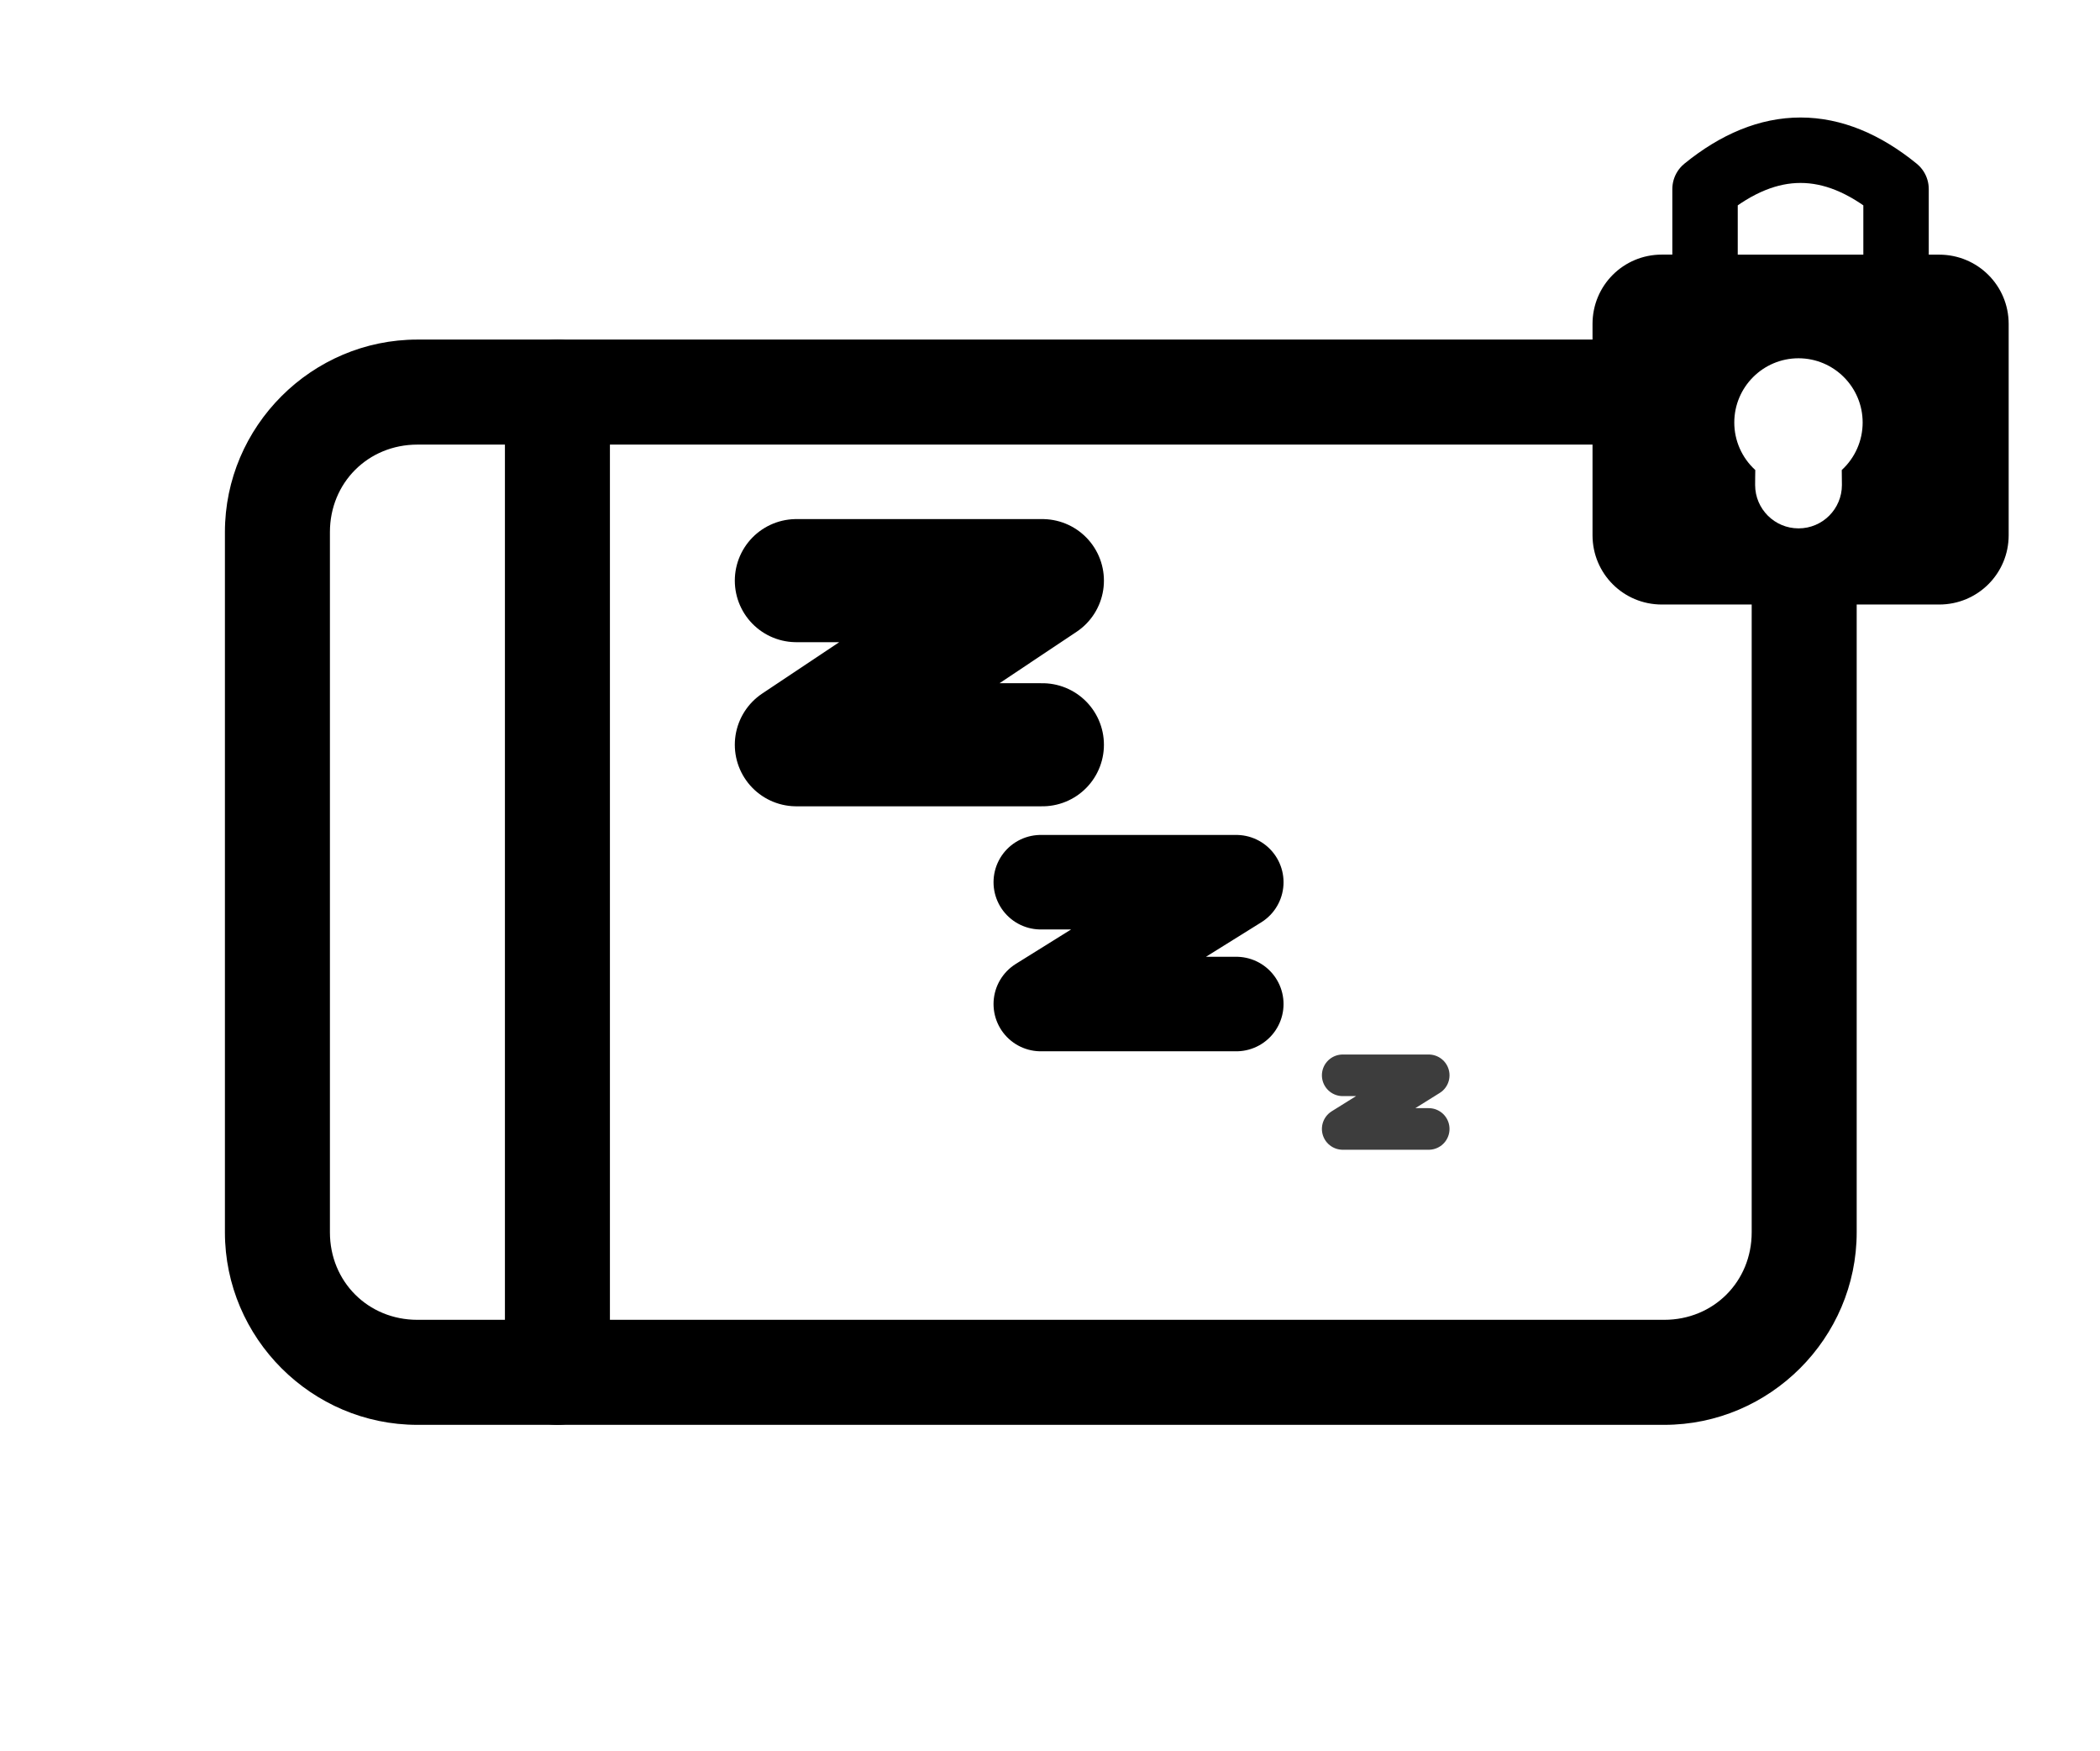
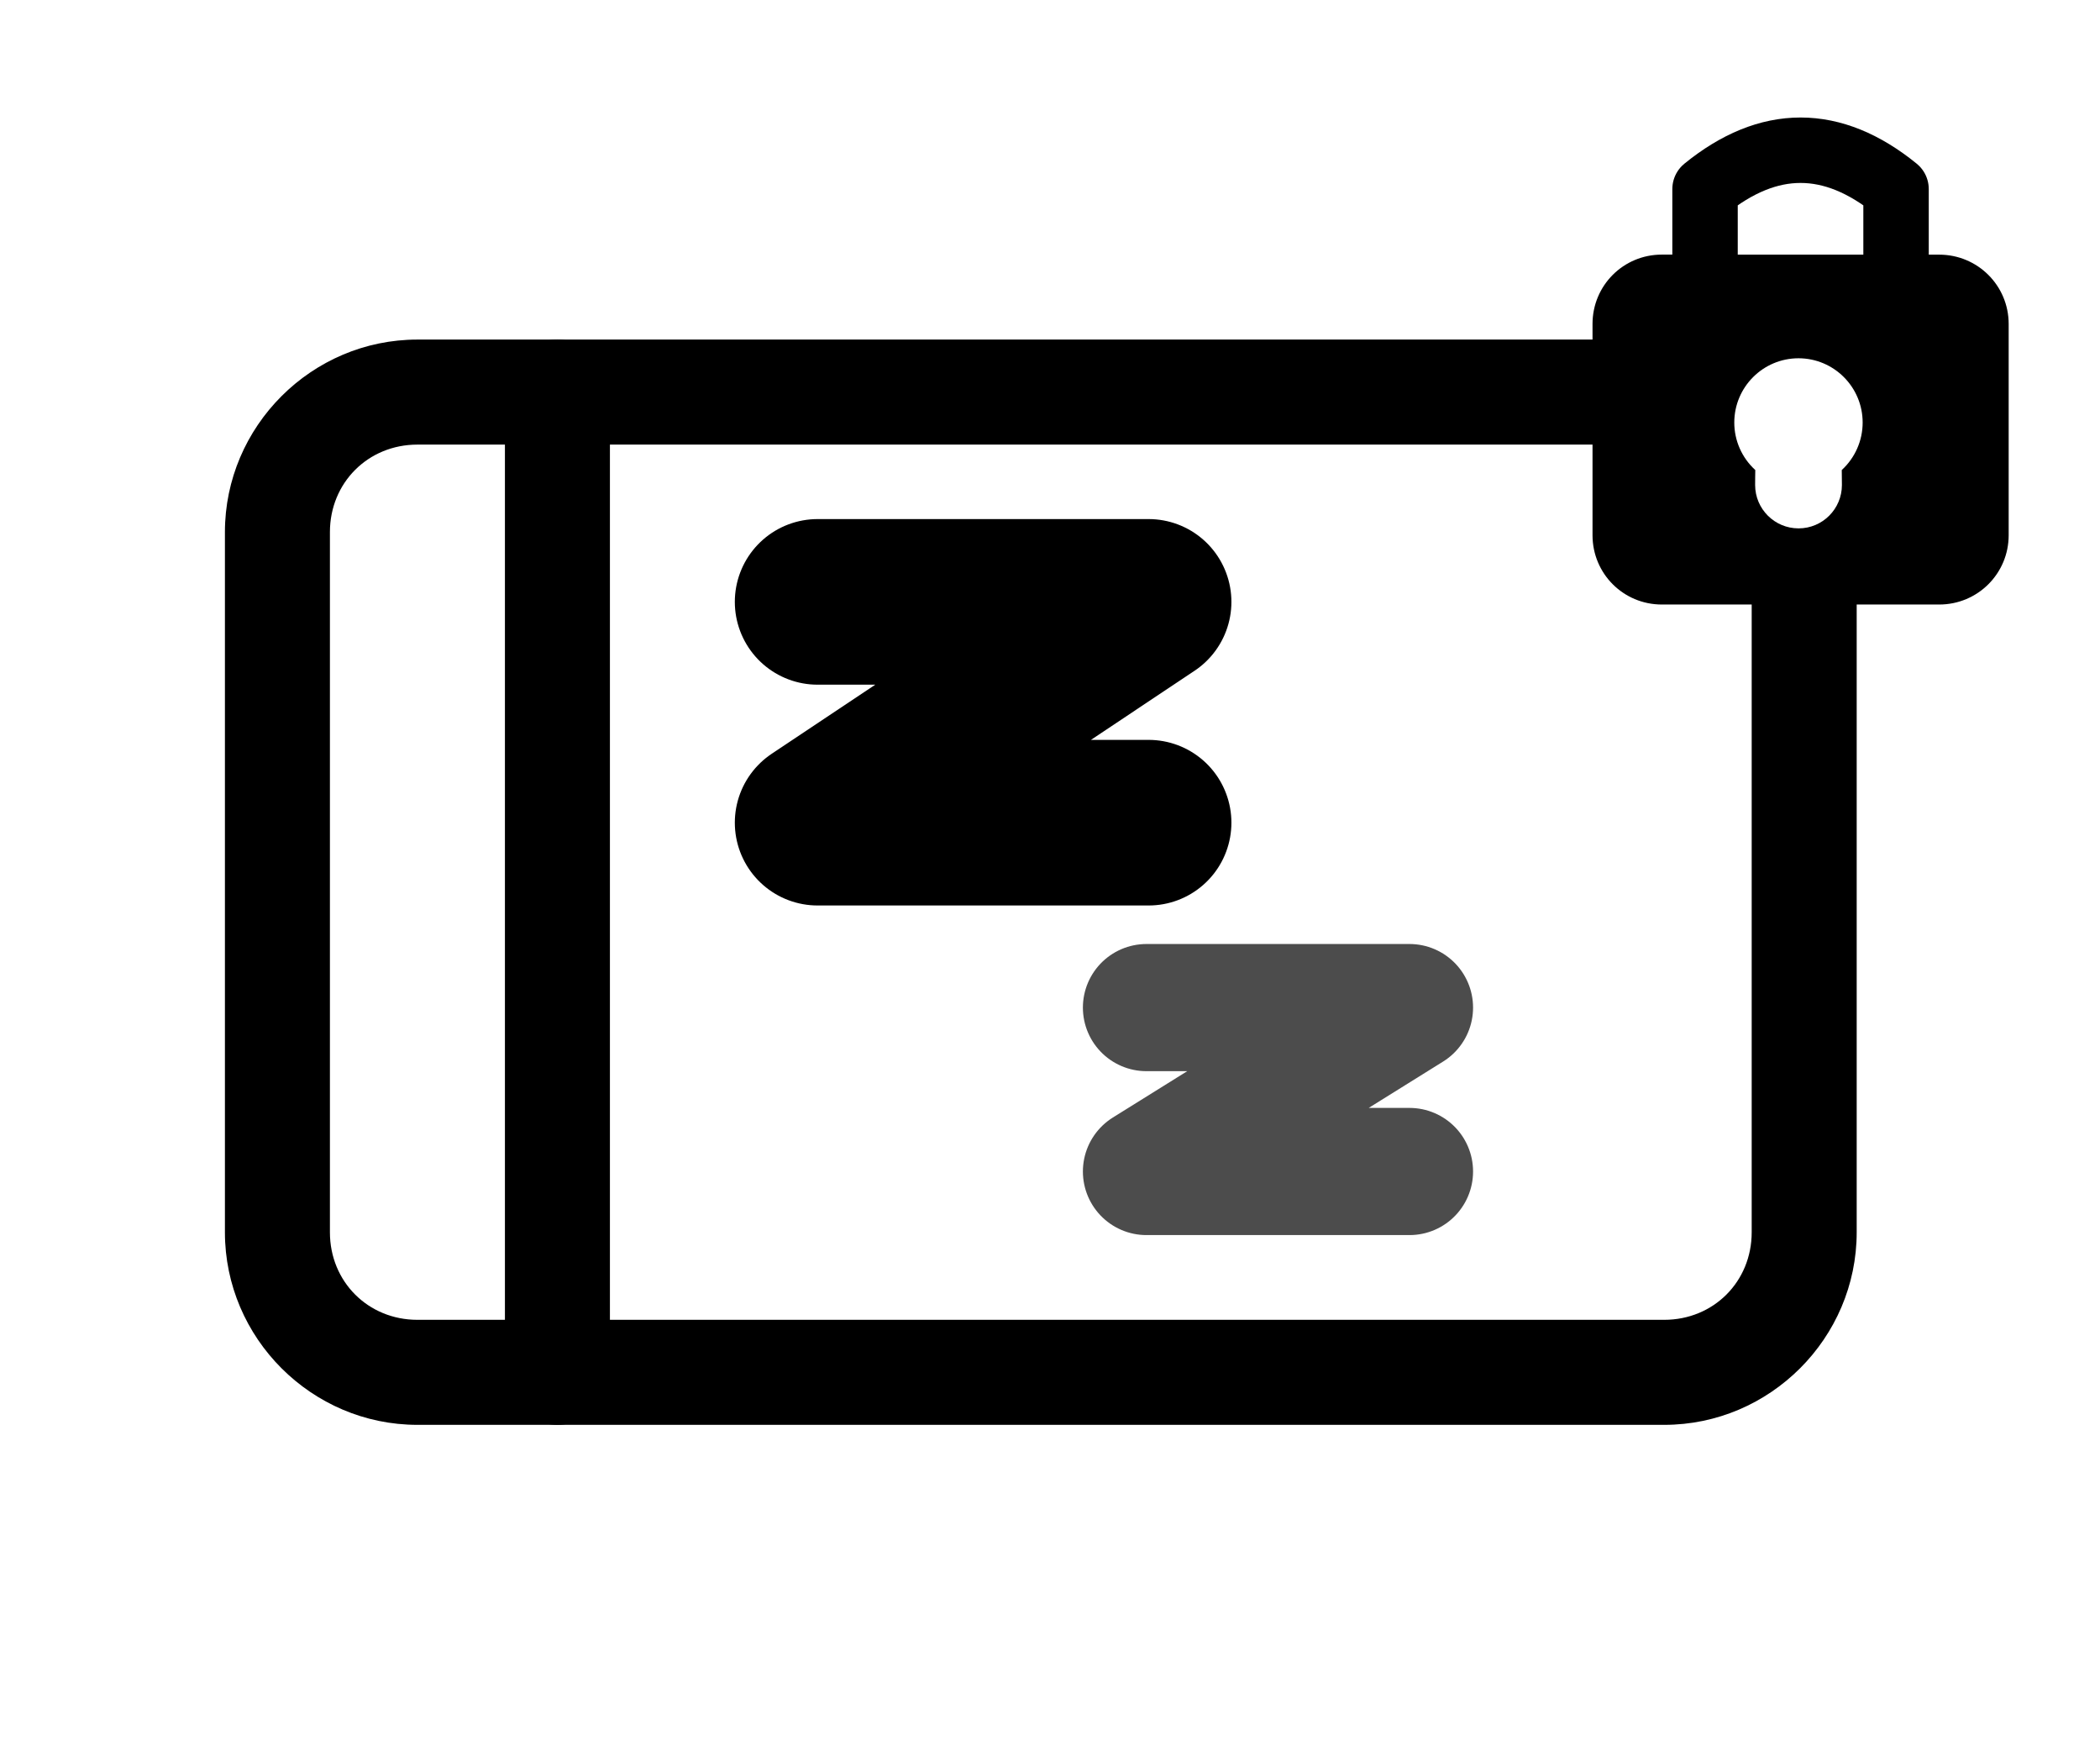
<svg xmlns="http://www.w3.org/2000/svg" viewBox="0 0 30 25" version="1.1" id="svg4" width="30" height="25">
  <defs id="defs4" />
  <g id="img" fill="none" stroke="currentColor" stroke-width="1.5" stroke-linecap="round" stroke-linejoin="round" transform="translate(-0.4015211,-0.7460453)">
    <g id="g7-1" transform="translate(3.364672,1.345869)">
      <path id="rect1-5" style="baseline-shift:baseline;display:inline;overflow:visible;opacity:1;vector-effect:none;fill:currentColor;stroke:none;stroke-linecap:butt;stroke-linejoin:miter;enable-background:accumulate;stop-color:currentColor;stop-opacity:1" d="M 3,4.25 C 1.489,4.25 0.25,5.489 0.25,7 v 10 c 0,1.511 1.239,2.75 2.75,2.75 h 17.811 c 1.511,0 2.75,-1.239 2.75,-2.75 V 7 c 0,-0.404 0.159,0.346 0,0 v 0 c 0,0 -0.255,0.407 -0.522,0.407 -0.268,0 -0.788,-0.217 -0.978,-0.407 l -1.25,-1.25 c -0.331,-0.186 0.999,-0.694 1,-1.074 -4.51e-4,-0.076 0.007,-0.152 0.023,-0.227 C 21.517,4.321 21.172,4.25 20.811,4.25 Z m 0,1.5 h 17.811 c 0.705,0 1.25,0.545 1.25,1.25 v 10 c 0,0.705 -0.545,1.25 -1.25,1.25 H 3 C 2.295,18.25 1.75,17.705 1.75,17 V 7 C 1.75,6.295 2.295,5.75 3,5.75 Z" />
      <line x1="5" y1="5" x2="5" y2="19" id="line1-2" />
    </g>
-     <g id="g6" transform="translate(3.064862,0.7727577)">
-       <path d="M 8.713,8.266 H 12.228 L 8.713,10.61 h 3.515" id="path3" style="stroke-width:1.758" />
-       <path d="m 12.205,12.573 h 2.793 l -2.793,1.74 h 2.793" id="path3-4" style="stroke-width:1.35" />
-       <path d="m 16.518,15.331 h 1.229 l -1.229,0.766 h 1.229" id="path3-4-8" style="display:inline;fill:none;fill-opacity:1;stroke:currentColor;stroke-width:0.594;stroke-opacity:0.759" />
-     </g>
    <g id="g5" transform="matrix(0.7500573,0,0,0.7500573,9.292285,3.374218)">
      <path id="rect3" style="fill:currentColor;fill-opacity:1;stroke:none;stroke-width:1.374" d="m 19.798,1.344 c -0.732,0 -1.32,0.588 -1.32,1.32 v 4.023 c 0,0.732 0.588,1.32 1.32,1.32 h 5.283 c 0.732,0 1.323,-0.588 1.323,-1.32 V 2.665 c 0,-0.732 -0.591,-1.32 -1.323,-1.32 z m 2.604,1.974 c 0.675,0.001 1.221,0.549 1.221,1.224 3.3e-5,0.344 -0.145,0.672 -0.398,0.904 0.001,0.016 0.002,0.27 0.003,0.286 -8.95e-4,0.456 -0.37,0.825 -0.825,0.825 -0.457,5.401e-4 -0.827,-0.369 -0.828,-0.825 4e-4,-0.017 0.001,-0.27 0.003,-0.286 C 21.323,5.214 21.178,4.886 21.178,4.542 21.178,3.866 21.726,3.318 22.402,3.318 Z" />
      <path d="M 20.621,1.461 V 0.096 q 1.819,-1.479 3.638,0 V 1.461" id="path4" style="stroke-width:1.246" />
    </g>
+     <g id="g6" transform="matrix(1.345359,0,0,1.345359,0.35944,-1.778601)">
+       <path d="M 8.713,8.266 H 12.228 L 8.713,10.61 h 3.515" id="path3" style="stroke-width:1.758" />
+       <path d="m 12.205,12.573 h 2.793 l -2.793,1.74 h 2.793" id="path3-4" style="fill:none;stroke:currentColor;stroke-width:1.35;stroke-opacity:0.7" />
+     </g>
  </g>
</svg>
